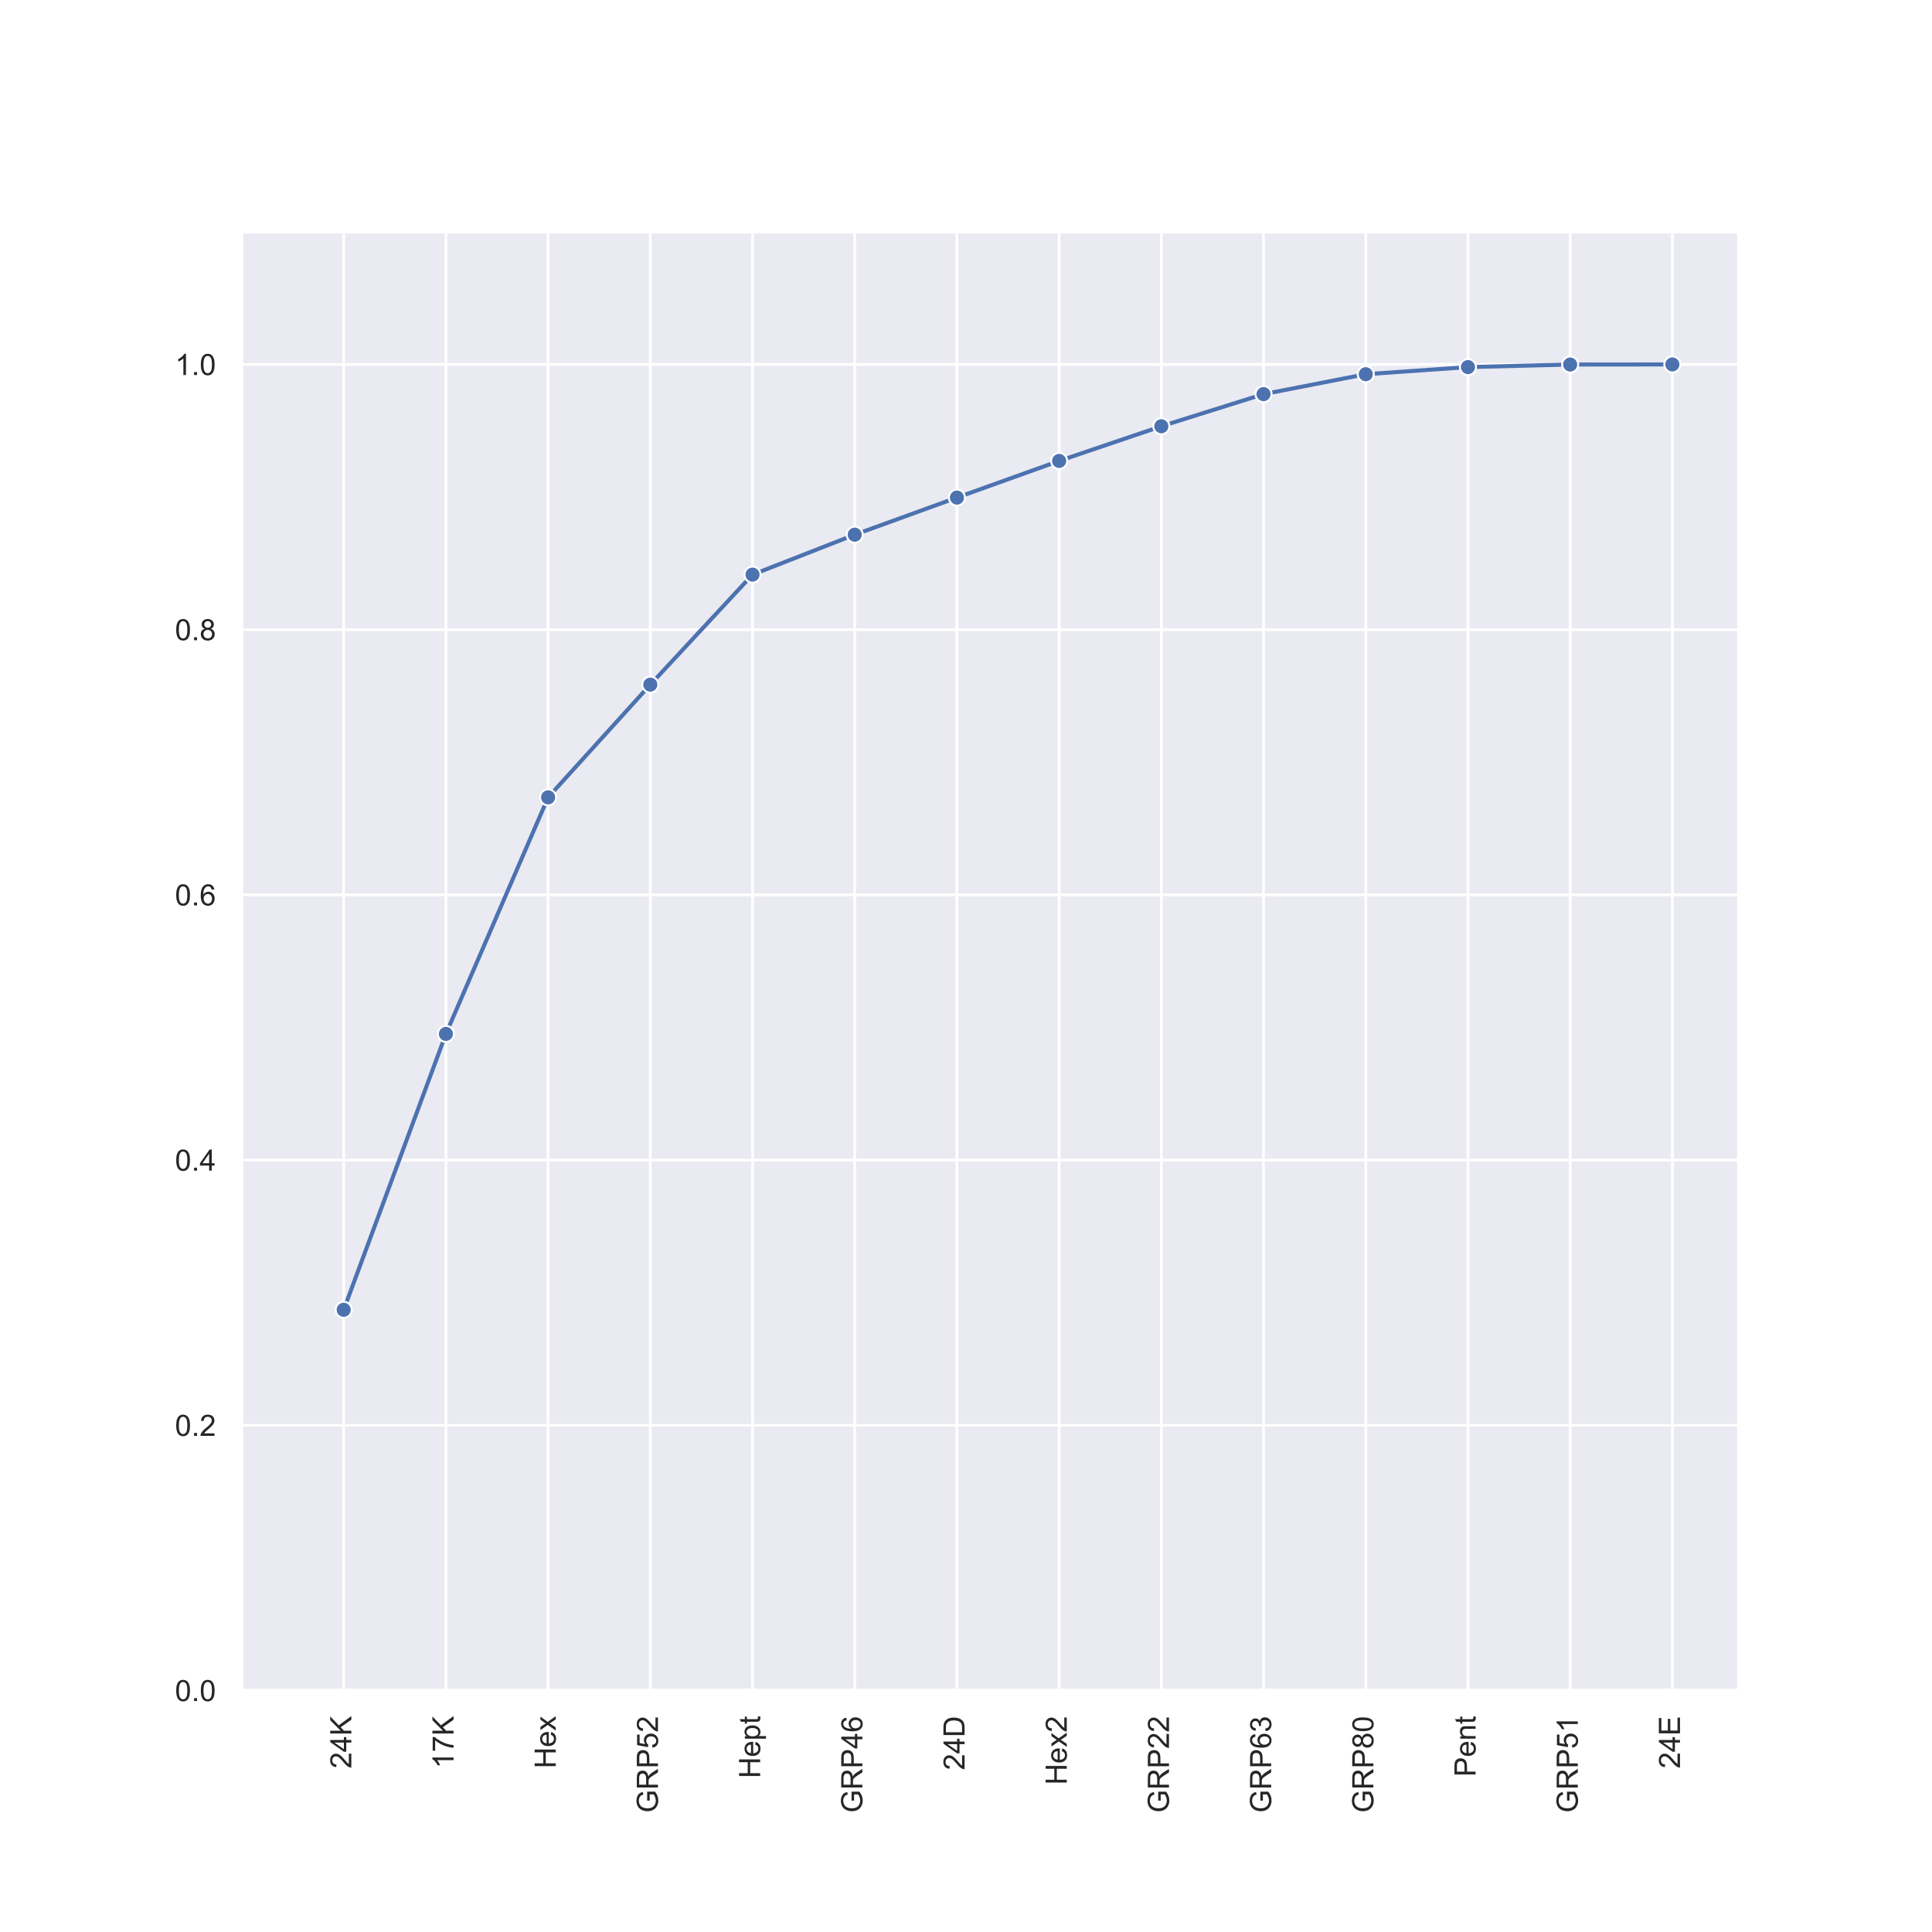
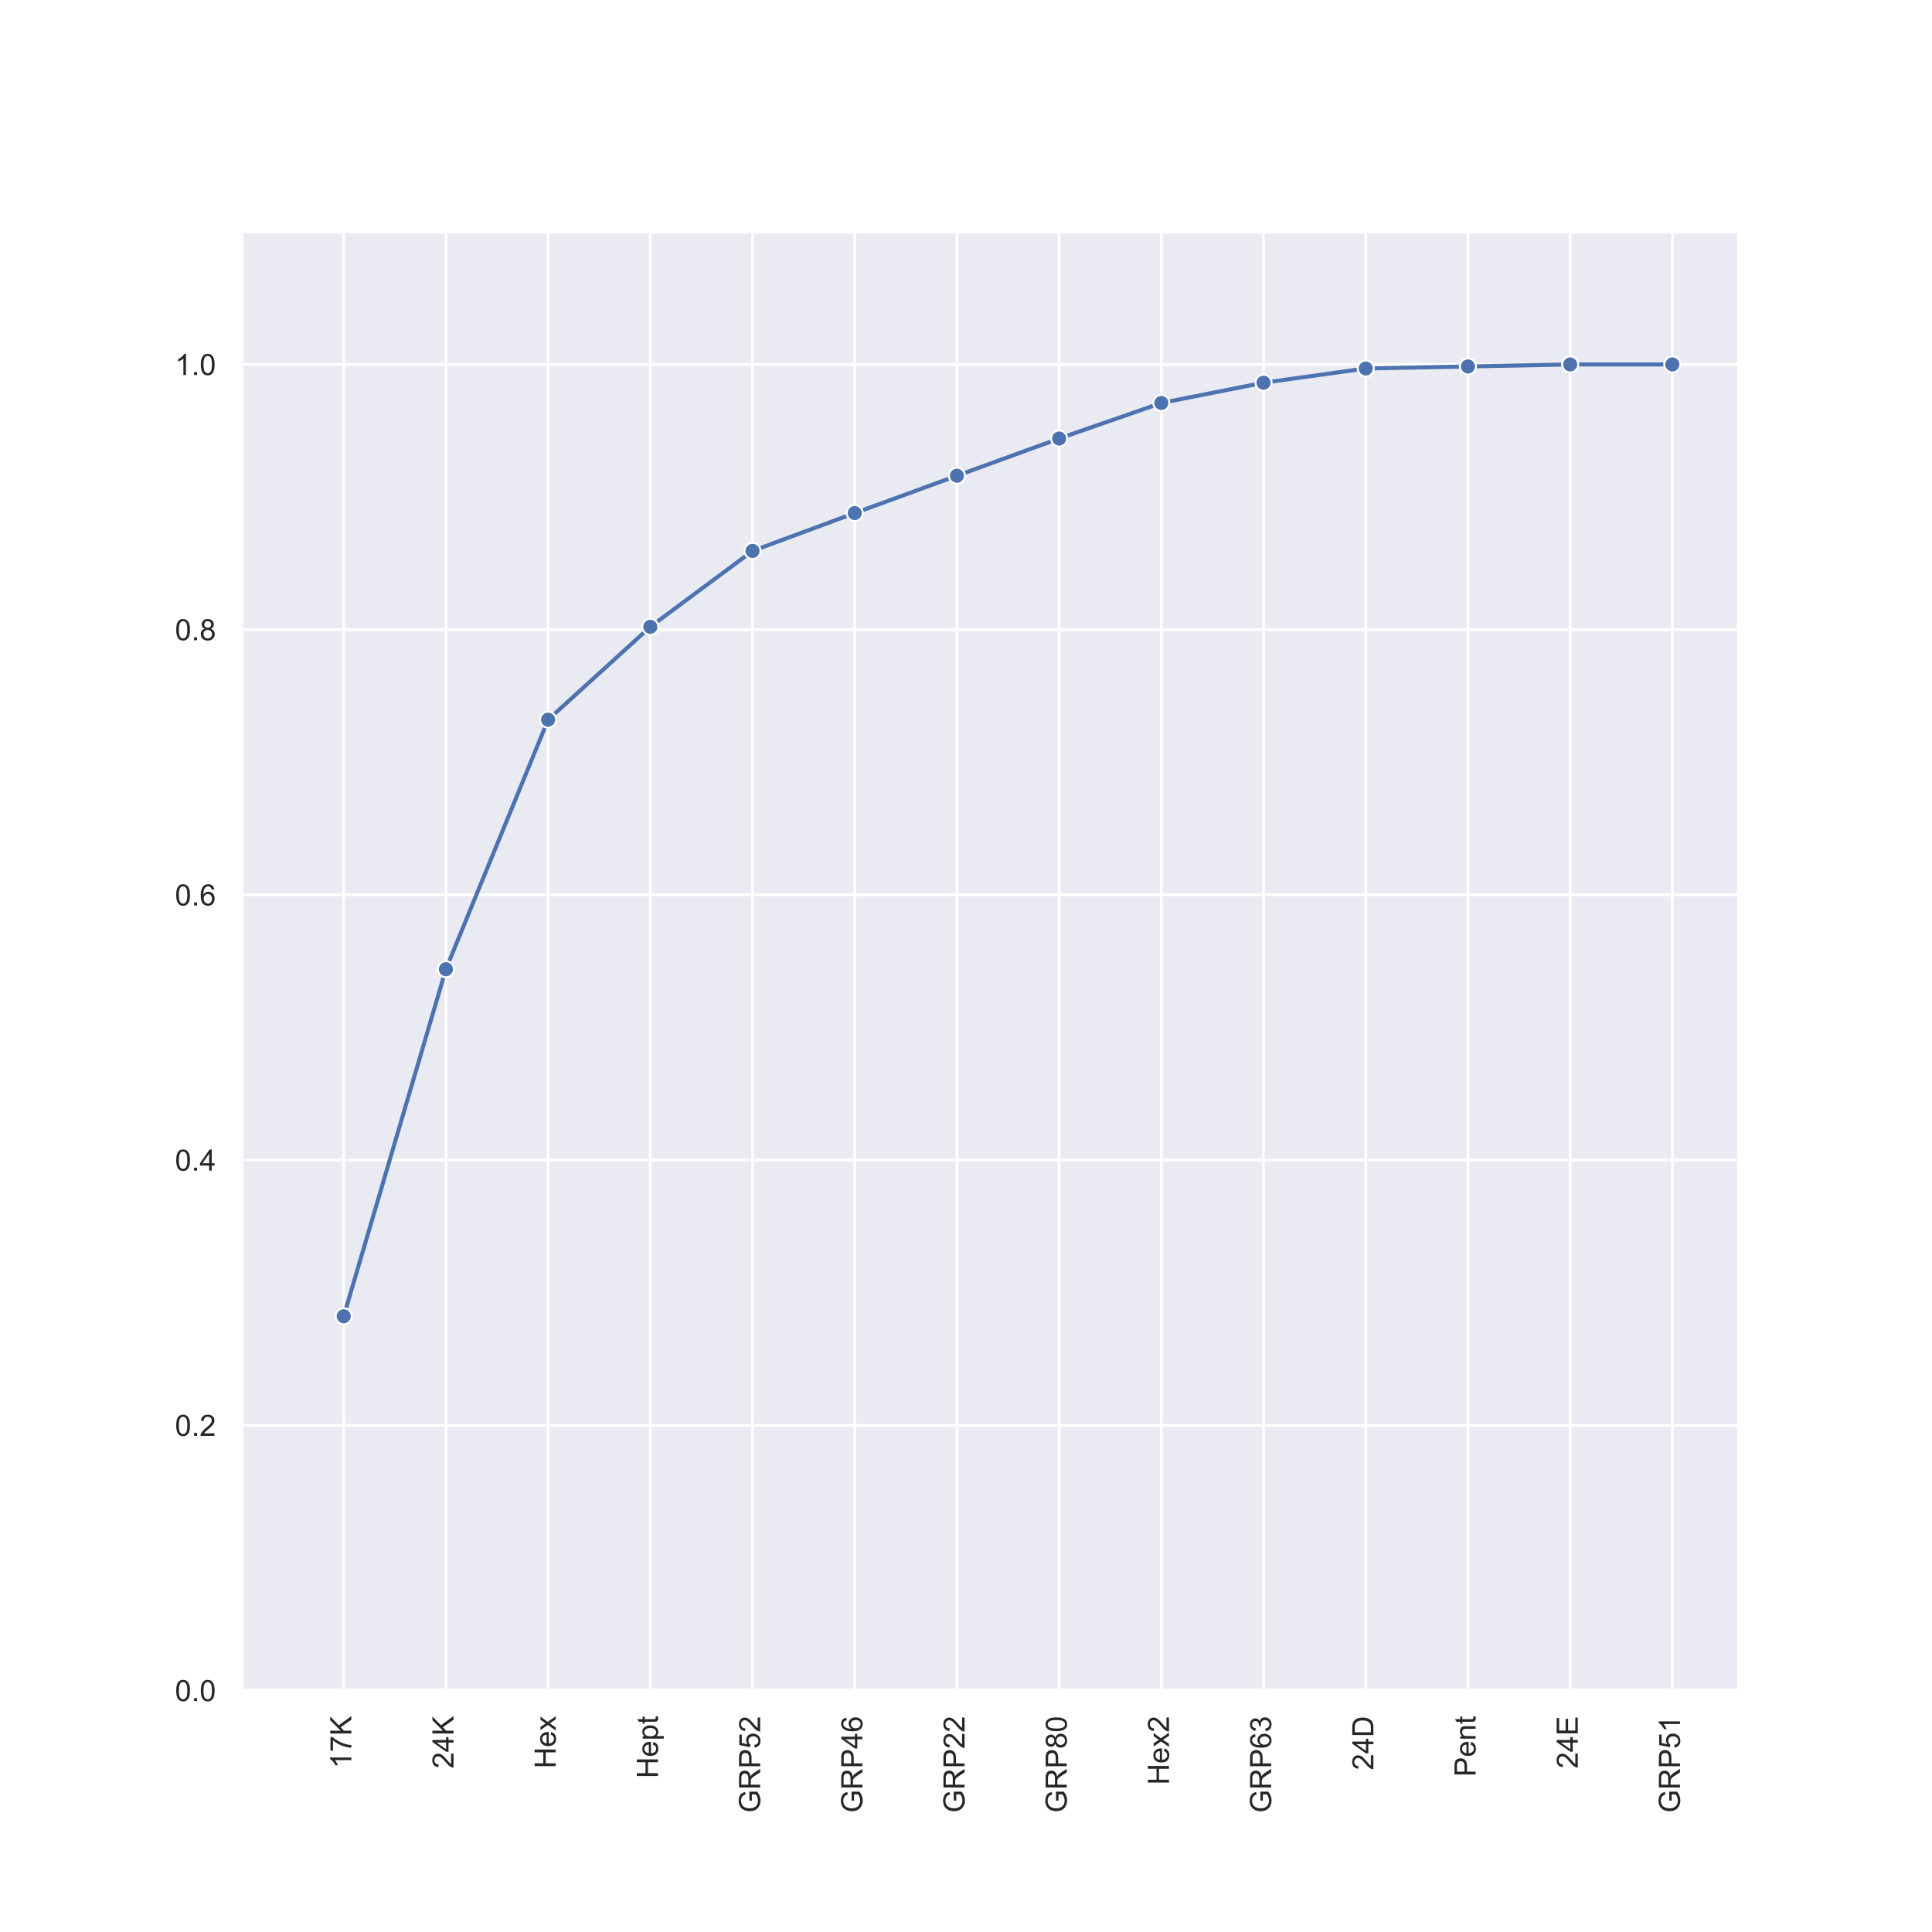
<svg xmlns="http://www.w3.org/2000/svg" xmlns:xlink="http://www.w3.org/1999/xlink" height="720pt" version="1.1" viewBox="0 0 720 720" width="720pt">
  <defs>
    <style type="text/css">
*{stroke-linecap:butt;stroke-linejoin:round;}
  </style>
  </defs>
  <g id="figure_1">
    <g id="patch_1">
      <path d="M 0 720  L 720 720  L 720 0  L 0 0  z " style="fill:#ffffff;" />
    </g>
    <g id="axes_1">
      <g id="patch_2">
        <path d="M 90 630  L 648 630  L 648 86.4  L 90 86.4  z " style="fill:#eaeaf2;" />
      </g>
      <g id="matplotlib.axis_1">
        <g id="xtick_1">
          <g id="line2d_1">
-             <path clip-path="url(#p3aa2decf97)" d="M 90 630  L 90 86.4  " style="fill:none;stroke:#ffffff;stroke-linecap:round;" />
+             <path clip-path="url(#p57fd4a49c2)" d="M 90 630  L 90 86.4  " style="fill:none;stroke:#ffffff;stroke-linecap:round;" />
          </g>
        </g>
        <g id="xtick_2">
          <g id="line2d_2">
-             <path clip-path="url(#p3aa2decf97)" d="M 128.089 630  L 128.089 86.4  " style="fill:none;stroke:#ffffff;stroke-linecap:round;" />
+             <path clip-path="url(#p57fd4a49c2)" d="M 128.089 630  L 128.089 86.4  " style="fill:none;stroke:#ffffff;stroke-linecap:round;" />
          </g>
          <g id="text_1">
+             <defs>
+               <path d="M 37.25 0  L 28.469 0  L 28.469 56  Q 25.297 52.984 20.141 49.953  Q 14.984 46.922 10.891 45.406  L 10.891 53.906  Q 18.266 57.375 23.781 62.297  Q 29.297 67.234 31.594 71.875  L 37.25 71.875  z " id="ArialMT-49" />
+               <path d="M 4.734 62.203  L 4.734 70.656  L 51.078 70.656  L 51.078 63.812  Q 44.234 56.547 37.516 44.484  Q 30.812 32.422 27.156 19.672  Q 24.516 10.688 23.781 0  L 14.75 0  Q 14.891 8.453 18.062 20.406  Q 21.234 32.375 27.172 43.484  Q 33.109 54.594 39.797 62.203  z " id="ArialMT-55" />
+               <path d="M 7.328 0  L 7.328 71.578  L 16.797 71.578  L 16.797 36.078  L 52.344 71.578  L 65.188 71.578  L 35.156 42.578  L 66.5 0  L 54 0  L 28.516 36.234  L 16.797 24.812  L 16.797 0  z " id="ArialMT-75" />
+             </defs>
+             <g style="fill:#262626;" transform="translate(130.9324 659.0714)rotate(-90)scale(0.11 -0.11)">
+               <use xlink:href="#ArialMT-49" />
+               <use x="55.615" xlink:href="#ArialMT-55" />
+               <use x="111.23" xlink:href="#ArialMT-75" />
+             </g>
+           </g>
+         </g>
+         <g id="xtick_3">
+           <g id="line2d_3">
+             <path clip-path="url(#p57fd4a49c2)" d="M 166.177 630  L 166.177 86.4  " style="fill:none;stroke:#ffffff;stroke-linecap:round;" />
+           </g>
+           <g id="text_2">
            <defs>
              <path d="M 50.344 8.453  L 50.344 0  L 3.031 0  Q 2.938 3.172 4.047 6.109  Q 5.859 10.938 9.828 15.625  Q 13.812 20.312 21.344 26.469  Q 33.016 36.031 37.109 41.625  Q 41.219 47.219 41.219 52.203  Q 41.219 57.422 37.469 61  Q 33.734 64.594 27.734 64.594  Q 21.391 64.594 17.578 60.781  Q 13.766 56.984 13.719 50.25  L 4.688 51.172  Q 5.609 61.281 11.656 66.578  Q 17.719 71.875 27.938 71.875  Q 38.234 71.875 44.234 66.156  Q 50.25 60.453 50.25 52  Q 50.25 47.703 48.484 43.547  Q 46.734 39.406 42.656 34.812  Q 38.578 30.219 29.109 22.219  Q 21.188 15.578 18.938 13.203  Q 16.703 10.844 15.234 8.453  z " id="ArialMT-50" />
              <path d="M 32.328 0  L 32.328 17.141  L 1.266 17.141  L 1.266 25.203  L 33.938 71.578  L 41.109 71.578  L 41.109 25.203  L 50.781 25.203  L 50.781 17.141  L 41.109 17.141  L 41.109 0  z M 32.328 25.203  L 32.328 57.469  L 9.906 25.203  z " id="ArialMT-52" />
-               <path d="M 7.328 0  L 7.328 71.578  L 16.797 71.578  L 16.797 36.078  L 52.344 71.578  L 65.188 71.578  L 35.156 42.578  L 66.5 0  L 54 0  L 28.516 36.234  L 16.797 24.812  L 16.797 0  z " id="ArialMT-75" />
-             </defs>
-             <g style="fill:#262626;" transform="translate(130.9324 659.0714)rotate(-90)scale(0.11 -0.11)">
+             </defs>
+             <g style="fill:#262626;" transform="translate(169.0211 659.0714)rotate(-90)scale(0.11 -0.11)">
              <use xlink:href="#ArialMT-50" />
              <use x="55.615" xlink:href="#ArialMT-52" />
              <use x="111.23" xlink:href="#ArialMT-75" />
            </g>
          </g>
        </g>
-         <g id="xtick_3">
-           <g id="line2d_3">
-             <path clip-path="url(#p3aa2decf97)" d="M 166.177 630  L 166.177 86.4  " style="fill:none;stroke:#ffffff;stroke-linecap:round;" />
-           </g>
-           <g id="text_2">
-             <defs>
-               <path d="M 37.25 0  L 28.469 0  L 28.469 56  Q 25.297 52.984 20.141 49.953  Q 14.984 46.922 10.891 45.406  L 10.891 53.906  Q 18.266 57.375 23.781 62.297  Q 29.297 67.234 31.594 71.875  L 37.25 71.875  z " id="ArialMT-49" />
-               <path d="M 4.734 62.203  L 4.734 70.656  L 51.078 70.656  L 51.078 63.812  Q 44.234 56.547 37.516 44.484  Q 30.812 32.422 27.156 19.672  Q 24.516 10.688 23.781 0  L 14.75 0  Q 14.891 8.453 18.062 20.406  Q 21.234 32.375 27.172 43.484  Q 33.109 54.594 39.797 62.203  z " id="ArialMT-55" />
-             </defs>
-             <g style="fill:#262626;" transform="translate(169.0211 659.0714)rotate(-90)scale(0.11 -0.11)">
-               <use xlink:href="#ArialMT-49" />
-               <use x="55.615" xlink:href="#ArialMT-55" />
-               <use x="111.23" xlink:href="#ArialMT-75" />
-             </g>
-           </g>
-         </g>
        <g id="xtick_4">
          <g id="line2d_4">
-             <path clip-path="url(#p3aa2decf97)" d="M 204.266 630  L 204.266 86.4  " style="fill:none;stroke:#ffffff;stroke-linecap:round;" />
+             <path clip-path="url(#p57fd4a49c2)" d="M 204.266 630  L 204.266 86.4  " style="fill:none;stroke:#ffffff;stroke-linecap:round;" />
          </g>
          <g id="text_3">
            <defs>
              <path d="M 8.016 0  L 8.016 71.578  L 17.484 71.578  L 17.484 42.188  L 54.688 42.188  L 54.688 71.578  L 64.156 71.578  L 64.156 0  L 54.688 0  L 54.688 33.734  L 17.484 33.734  L 17.484 0  z " id="ArialMT-72" />
              <path d="M 42.094 16.703  L 51.172 15.578  Q 49.031 7.625 43.219 3.219  Q 37.406 -1.172 28.375 -1.172  Q 17 -1.172 10.328 5.828  Q 3.656 12.844 3.656 25.484  Q 3.656 38.578 10.391 45.797  Q 17.141 53.031 27.875 53.031  Q 38.281 53.031 44.875 45.953  Q 51.469 38.875 51.469 26.031  Q 51.469 25.25 51.422 23.688  L 12.75 23.688  Q 13.234 15.141 17.578 10.594  Q 21.922 6.062 28.422 6.062  Q 33.25 6.062 36.672 8.594  Q 40.094 11.141 42.094 16.703  z M 13.234 30.906  L 42.188 30.906  Q 41.609 37.453 38.875 40.719  Q 34.672 45.797 27.984 45.797  Q 21.922 45.797 17.797 41.75  Q 13.672 37.703 13.234 30.906  z " id="ArialMT-101" />
              <path d="M 0.734 0  L 19.672 26.953  L 2.156 51.859  L 13.141 51.859  L 21.094 39.703  Q 23.344 36.234 24.703 33.891  Q 26.859 37.109 28.656 39.594  L 37.406 51.859  L 47.906 51.859  L 29.984 27.438  L 49.266 0  L 38.484 0  L 27.828 16.109  L 25 20.453  L 11.375 0  z " id="ArialMT-120" />
            </defs>
            <g style="fill:#262626;" transform="translate(207.1099 659.0611)rotate(-90)scale(0.11 -0.11)">
              <use xlink:href="#ArialMT-72" />
              <use x="72.217" xlink:href="#ArialMT-101" />
              <use x="127.832" xlink:href="#ArialMT-120" />
            </g>
          </g>
        </g>
        <g id="xtick_5">
          <g id="line2d_5">
-             <path clip-path="url(#p3aa2decf97)" d="M 242.355 630  L 242.355 86.4  " style="fill:none;stroke:#ffffff;stroke-linecap:round;" />
+             <path clip-path="url(#p57fd4a49c2)" d="M 242.355 630  L 242.355 86.4  " style="fill:none;stroke:#ffffff;stroke-linecap:round;" />
          </g>
          <g id="text_4">
+             <defs>
+               <path d="M 6.594 -19.875  L 6.594 51.859  L 14.594 51.859  L 14.594 45.125  Q 17.438 49.078 21 51.047  Q 24.562 53.031 29.641 53.031  Q 36.281 53.031 41.359 49.609  Q 46.438 46.188 49.016 39.953  Q 51.609 33.734 51.609 26.312  Q 51.609 18.359 48.75 11.984  Q 45.906 5.609 40.453 2.219  Q 35.016 -1.172 29 -1.172  Q 24.609 -1.172 21.109 0.688  Q 17.625 2.547 15.375 5.375  L 15.375 -19.875  z M 14.547 25.641  Q 14.547 15.625 18.594 10.844  Q 22.656 6.062 28.422 6.062  Q 34.281 6.062 38.453 11.016  Q 42.625 15.969 42.625 26.375  Q 42.625 36.281 38.547 41.203  Q 34.469 46.141 28.812 46.141  Q 23.188 46.141 18.859 40.891  Q 14.547 35.641 14.547 25.641  z " id="ArialMT-112" />
+               <path d="M 25.781 7.859  L 27.047 0.094  Q 23.344 -0.688 20.406 -0.688  Q 15.625 -0.688 12.984 0.828  Q 10.359 2.344 9.281 4.812  Q 8.203 7.281 8.203 15.188  L 8.203 45.016  L 1.766 45.016  L 1.766 51.859  L 8.203 51.859  L 8.203 64.703  L 16.938 69.969  L 16.938 51.859  L 25.781 51.859  L 25.781 45.016  L 16.938 45.016  L 16.938 14.703  Q 16.938 10.938 17.406 9.859  Q 17.875 8.797 18.922 8.156  Q 19.969 7.516 21.922 7.516  Q 23.391 7.516 25.781 7.859  z " id="ArialMT-116" />
+             </defs>
+             <g style="fill:#262626;" transform="translate(245.1986 662.7341)rotate(-90)scale(0.11 -0.11)">
+               <use xlink:href="#ArialMT-72" />
+               <use x="72.217" xlink:href="#ArialMT-101" />
+               <use x="127.832" xlink:href="#ArialMT-112" />
+               <use x="183.447" xlink:href="#ArialMT-116" />
+             </g>
+           </g>
+         </g>
+         <g id="xtick_6">
+           <g id="line2d_6">
+             <path clip-path="url(#p57fd4a49c2)" d="M 280.444 630  L 280.444 86.4  " style="fill:none;stroke:#ffffff;stroke-linecap:round;" />
+           </g>
+           <g id="text_5">
            <defs>
              <path d="M 41.219 28.078  L 41.219 36.469  L 71.531 36.531  L 71.531 9.969  Q 64.547 4.391 57.125 1.578  Q 49.703 -1.219 41.891 -1.219  Q 31.344 -1.219 22.719 3.297  Q 14.109 7.812 9.719 16.359  Q 5.328 24.906 5.328 35.453  Q 5.328 45.906 9.688 54.953  Q 14.062 64.016 22.266 68.406  Q 30.469 72.797 41.156 72.797  Q 48.922 72.797 55.188 70.281  Q 61.469 67.781 65.031 63.281  Q 68.609 58.797 70.453 51.562  L 61.922 49.219  Q 60.297 54.688 57.906 57.812  Q 55.516 60.938 51.062 62.812  Q 46.625 64.703 41.219 64.703  Q 34.719 64.703 29.984 62.719  Q 25.25 60.75 22.344 57.516  Q 19.438 54.297 17.828 50.438  Q 15.094 43.797 15.094 36.031  Q 15.094 26.469 18.391 20.016  Q 21.688 13.578 27.984 10.453  Q 34.281 7.328 41.359 7.328  Q 47.516 7.328 53.375 9.688  Q 59.234 12.062 62.25 14.75  L 62.25 28.078  z " id="ArialMT-71" />
              <path d="M 7.859 0  L 7.859 71.578  L 39.594 71.578  Q 49.172 71.578 54.141 69.641  Q 59.125 67.719 62.109 62.828  Q 65.094 57.953 65.094 52.047  Q 65.094 44.438 60.156 39.203  Q 55.219 33.984 44.922 32.562  Q 48.688 30.766 50.641 29  Q 54.781 25.203 58.5 19.484  L 70.953 0  L 59.031 0  L 49.562 14.891  Q 45.406 21.344 42.719 24.75  Q 40.047 28.172 37.922 29.531  Q 35.797 30.906 33.594 31.453  Q 31.984 31.781 28.328 31.781  L 17.328 31.781  L 17.328 0  z M 17.328 39.984  L 37.703 39.984  Q 44.188 39.984 47.844 41.328  Q 51.516 42.672 53.422 45.625  Q 55.328 48.578 55.328 52.047  Q 55.328 57.125 51.641 60.391  Q 47.953 63.672 39.984 63.672  L 17.328 63.672  z " id="ArialMT-82" />
              <path d="M 7.719 0  L 7.719 71.578  L 34.719 71.578  Q 41.844 71.578 45.609 70.906  Q 50.875 70.016 54.438 67.547  Q 58.016 65.094 60.188 60.641  Q 62.359 56.203 62.359 50.875  Q 62.359 41.75 56.547 35.422  Q 50.734 29.109 35.547 29.109  L 17.188 29.109  L 17.188 0  z M 17.188 37.547  L 35.688 37.547  Q 44.875 37.547 48.734 40.969  Q 52.594 44.391 52.594 50.594  Q 52.594 55.078 50.312 58.266  Q 48.047 61.469 44.344 62.5  Q 41.938 63.141 35.5 63.141  L 17.188 63.141  z " id="ArialMT-80" />
              <path d="M 4.156 18.75  L 13.375 19.531  Q 14.406 12.797 18.141 9.391  Q 21.875 6 27.156 6  Q 33.5 6 37.891 10.781  Q 42.281 15.578 42.281 23.484  Q 42.281 31 38.062 35.344  Q 33.844 39.703 27 39.703  Q 22.75 39.703 19.328 37.766  Q 15.922 35.844 13.969 32.766  L 5.719 33.844  L 12.641 70.609  L 48.25 70.609  L 48.25 62.203  L 19.672 62.203  L 15.828 42.969  Q 22.266 47.469 29.344 47.469  Q 38.719 47.469 45.156 40.969  Q 51.609 34.469 51.609 24.266  Q 51.609 14.547 45.953 7.469  Q 39.062 -1.219 27.156 -1.219  Q 17.391 -1.219 11.203 4.25  Q 5.031 9.719 4.156 18.75  z " id="ArialMT-53" />
            </defs>
-             <g style="fill:#262626;" transform="translate(245.1986 675.5714)rotate(-90)scale(0.11 -0.11)">
+             <g style="fill:#262626;" transform="translate(283.2874 675.5714)rotate(-90)scale(0.11 -0.11)">
              <use xlink:href="#ArialMT-71" />
              <use x="77.783" xlink:href="#ArialMT-82" />
              <use x="150" xlink:href="#ArialMT-80" />
              <use x="216.699" xlink:href="#ArialMT-53" />
              <use x="272.314" xlink:href="#ArialMT-50" />
            </g>
          </g>
        </g>
-         <g id="xtick_6">
-           <g id="line2d_6">
-             <path clip-path="url(#p3aa2decf97)" d="M 280.444 630  L 280.444 86.4  " style="fill:none;stroke:#ffffff;stroke-linecap:round;" />
-           </g>
-           <g id="text_5">
-             <defs>
-               <path d="M 6.594 -19.875  L 6.594 51.859  L 14.594 51.859  L 14.594 45.125  Q 17.438 49.078 21 51.047  Q 24.562 53.031 29.641 53.031  Q 36.281 53.031 41.359 49.609  Q 46.438 46.188 49.016 39.953  Q 51.609 33.734 51.609 26.312  Q 51.609 18.359 48.75 11.984  Q 45.906 5.609 40.453 2.219  Q 35.016 -1.172 29 -1.172  Q 24.609 -1.172 21.109 0.688  Q 17.625 2.547 15.375 5.375  L 15.375 -19.875  z M 14.547 25.641  Q 14.547 15.625 18.594 10.844  Q 22.656 6.062 28.422 6.062  Q 34.281 6.062 38.453 11.016  Q 42.625 15.969 42.625 26.375  Q 42.625 36.281 38.547 41.203  Q 34.469 46.141 28.812 46.141  Q 23.188 46.141 18.859 40.891  Q 14.547 35.641 14.547 25.641  z " id="ArialMT-112" />
-               <path d="M 25.781 7.859  L 27.047 0.094  Q 23.344 -0.688 20.406 -0.688  Q 15.625 -0.688 12.984 0.828  Q 10.359 2.344 9.281 4.812  Q 8.203 7.281 8.203 15.188  L 8.203 45.016  L 1.766 45.016  L 1.766 51.859  L 8.203 51.859  L 8.203 64.703  L 16.938 69.969  L 16.938 51.859  L 25.781 51.859  L 25.781 45.016  L 16.938 45.016  L 16.938 14.703  Q 16.938 10.938 17.406 9.859  Q 17.875 8.797 18.922 8.156  Q 19.969 7.516 21.922 7.516  Q 23.391 7.516 25.781 7.859  z " id="ArialMT-116" />
-             </defs>
-             <g style="fill:#262626;" transform="translate(283.2874 662.7341)rotate(-90)scale(0.11 -0.11)">
-               <use xlink:href="#ArialMT-72" />
-               <use x="72.217" xlink:href="#ArialMT-101" />
-               <use x="127.832" xlink:href="#ArialMT-112" />
-               <use x="183.447" xlink:href="#ArialMT-116" />
-             </g>
-           </g>
-         </g>
        <g id="xtick_7">
          <g id="line2d_7">
-             <path clip-path="url(#p3aa2decf97)" d="M 318.532 630  L 318.532 86.4  " style="fill:none;stroke:#ffffff;stroke-linecap:round;" />
+             <path clip-path="url(#p57fd4a49c2)" d="M 318.532 630  L 318.532 86.4  " style="fill:none;stroke:#ffffff;stroke-linecap:round;" />
          </g>
          <g id="text_6">
            <defs>
              <path d="M 49.75 54.047  L 41.016 53.375  Q 39.844 58.547 37.703 60.891  Q 34.125 64.656 28.906 64.656  Q 24.703 64.656 21.531 62.312  Q 17.391 59.281 14.984 53.469  Q 12.594 47.656 12.5 36.922  Q 15.672 41.75 20.266 44.094  Q 24.859 46.438 29.891 46.438  Q 38.672 46.438 44.844 39.969  Q 51.031 33.5 51.031 23.25  Q 51.031 16.5 48.125 10.719  Q 45.219 4.938 40.141 1.859  Q 35.062 -1.219 28.609 -1.219  Q 17.625 -1.219 10.688 6.859  Q 3.766 14.938 3.766 33.5  Q 3.766 54.25 11.422 63.672  Q 18.109 71.875 29.438 71.875  Q 37.891 71.875 43.281 67.141  Q 48.688 62.406 49.75 54.047  z M 13.875 23.188  Q 13.875 18.656 15.797 14.5  Q 17.719 10.359 21.188 8.172  Q 24.656 6 28.469 6  Q 34.031 6 38.031 10.484  Q 42.047 14.984 42.047 22.703  Q 42.047 30.125 38.078 34.391  Q 34.125 38.672 28.125 38.672  Q 22.172 38.672 18.016 34.391  Q 13.875 30.125 13.875 23.188  z " id="ArialMT-54" />
            </defs>
            <g style="fill:#262626;" transform="translate(321.3761 675.5714)rotate(-90)scale(0.11 -0.11)">
              <use xlink:href="#ArialMT-71" />
              <use x="77.783" xlink:href="#ArialMT-82" />
              <use x="150" xlink:href="#ArialMT-80" />
              <use x="216.699" xlink:href="#ArialMT-52" />
              <use x="272.314" xlink:href="#ArialMT-54" />
            </g>
          </g>
        </g>
        <g id="xtick_8">
          <g id="line2d_8">
-             <path clip-path="url(#p3aa2decf97)" d="M 356.621 630  L 356.621 86.4  " style="fill:none;stroke:#ffffff;stroke-linecap:round;" />
+             <path clip-path="url(#p57fd4a49c2)" d="M 356.621 630  L 356.621 86.4  " style="fill:none;stroke:#ffffff;stroke-linecap:round;" />
          </g>
          <g id="text_7">
-             <defs>
-               <path d="M 7.719 0  L 7.719 71.578  L 32.375 71.578  Q 40.719 71.578 45.125 70.562  Q 51.266 69.141 55.609 65.438  Q 61.281 60.641 64.078 53.188  Q 66.891 45.75 66.891 36.188  Q 66.891 28.031 64.984 21.734  Q 63.094 15.438 60.109 11.297  Q 57.125 7.172 53.578 4.797  Q 50.047 2.438 45.047 1.219  Q 40.047 0 33.547 0  z M 17.188 8.453  L 32.469 8.453  Q 39.547 8.453 43.578 9.766  Q 47.609 11.078 50 13.484  Q 53.375 16.844 55.25 22.531  Q 57.125 28.219 57.125 36.328  Q 57.125 47.562 53.438 53.594  Q 49.75 59.625 44.484 61.672  Q 40.672 63.141 32.234 63.141  L 17.188 63.141  z " id="ArialMT-68" />
-             </defs>
-             <g style="fill:#262626;" transform="translate(359.4648 659.6781)rotate(-90)scale(0.11 -0.11)">
-               <use xlink:href="#ArialMT-50" />
-               <use x="55.615" xlink:href="#ArialMT-52" />
-               <use x="111.23" xlink:href="#ArialMT-68" />
+             <g style="fill:#262626;" transform="translate(359.4648 675.5714)rotate(-90)scale(0.11 -0.11)">
+               <use xlink:href="#ArialMT-71" />
+               <use x="77.783" xlink:href="#ArialMT-82" />
+               <use x="150" xlink:href="#ArialMT-80" />
+               <use x="216.699" xlink:href="#ArialMT-50" />
+               <use x="272.314" xlink:href="#ArialMT-50" />
            </g>
          </g>
        </g>
        <g id="xtick_9">
          <g id="line2d_9">
-             <path clip-path="url(#p3aa2decf97)" d="M 394.71 630  L 394.71 86.4  " style="fill:none;stroke:#ffffff;stroke-linecap:round;" />
+             <path clip-path="url(#p57fd4a49c2)" d="M 394.71 630  L 394.71 86.4  " style="fill:none;stroke:#ffffff;stroke-linecap:round;" />
          </g>
          <g id="text_8">
-             <g style="fill:#262626;" transform="translate(397.5536 665.1781)rotate(-90)scale(0.11 -0.11)">
+             <defs>
+               <path d="M 17.672 38.812  Q 12.203 40.828 9.562 44.531  Q 6.938 48.25 6.938 53.422  Q 6.938 61.234 12.547 66.547  Q 18.172 71.875 27.484 71.875  Q 36.859 71.875 42.578 66.422  Q 48.297 60.984 48.297 53.172  Q 48.297 48.188 45.672 44.5  Q 43.062 40.828 37.75 38.812  Q 44.344 36.672 47.781 31.875  Q 51.219 27.094 51.219 20.453  Q 51.219 11.281 44.719 5.031  Q 38.234 -1.219 27.641 -1.219  Q 17.047 -1.219 10.547 5.047  Q 4.047 11.328 4.047 20.703  Q 4.047 27.688 7.594 32.391  Q 11.141 37.109 17.672 38.812  z M 15.922 53.719  Q 15.922 48.641 19.188 45.406  Q 22.469 42.188 27.688 42.188  Q 32.766 42.188 36.016 45.375  Q 39.266 48.578 39.266 53.219  Q 39.266 58.062 35.906 61.359  Q 32.562 64.656 27.594 64.656  Q 22.562 64.656 19.234 61.422  Q 15.922 58.203 15.922 53.719  z M 13.094 20.656  Q 13.094 16.891 14.875 13.375  Q 16.656 9.859 20.172 7.922  Q 23.688 6 27.734 6  Q 34.031 6 38.125 10.047  Q 42.234 14.109 42.234 20.359  Q 42.234 26.703 38.016 30.859  Q 33.797 35.016 27.438 35.016  Q 21.234 35.016 17.156 30.906  Q 13.094 26.812 13.094 20.656  z " id="ArialMT-56" />
+               <path d="M 4.156 35.297  Q 4.156 48 6.766 55.734  Q 9.375 63.484 14.516 67.672  Q 19.672 71.875 27.484 71.875  Q 33.25 71.875 37.594 69.547  Q 41.938 67.234 44.766 62.859  Q 47.609 58.5 49.219 52.219  Q 50.828 45.953 50.828 35.297  Q 50.828 22.703 48.234 14.969  Q 45.656 7.234 40.5 3  Q 35.359 -1.219 27.484 -1.219  Q 17.141 -1.219 11.234 6.203  Q 4.156 15.141 4.156 35.297  z M 13.188 35.297  Q 13.188 17.672 17.312 11.828  Q 21.438 6 27.484 6  Q 33.547 6 37.672 11.859  Q 41.797 17.719 41.797 35.297  Q 41.797 52.984 37.672 58.781  Q 33.547 64.594 27.391 64.594  Q 21.344 64.594 17.719 59.469  Q 13.188 52.938 13.188 35.297  z " id="ArialMT-48" />
+             </defs>
+             <g style="fill:#262626;" transform="translate(397.5536 675.5714)rotate(-90)scale(0.11 -0.11)">
+               <use xlink:href="#ArialMT-71" />
+               <use x="77.783" xlink:href="#ArialMT-82" />
+               <use x="150" xlink:href="#ArialMT-80" />
+               <use x="216.699" xlink:href="#ArialMT-56" />
+               <use x="272.314" xlink:href="#ArialMT-48" />
+             </g>
+           </g>
+         </g>
+         <g id="xtick_10">
+           <g id="line2d_10">
+             <path clip-path="url(#p57fd4a49c2)" d="M 432.799 630  L 432.799 86.4  " style="fill:none;stroke:#ffffff;stroke-linecap:round;" />
+           </g>
+           <g id="text_9">
+             <g style="fill:#262626;" transform="translate(435.6423 665.1781)rotate(-90)scale(0.11 -0.11)">
              <use xlink:href="#ArialMT-72" />
              <use x="72.217" xlink:href="#ArialMT-101" />
              <use x="127.832" xlink:href="#ArialMT-120" />
              <use x="177.832" xlink:href="#ArialMT-50" />
            </g>
          </g>
        </g>
-         <g id="xtick_10">
-           <g id="line2d_10">
-             <path clip-path="url(#p3aa2decf97)" d="M 432.799 630  L 432.799 86.4  " style="fill:none;stroke:#ffffff;stroke-linecap:round;" />
-           </g>
-           <g id="text_9">
-             <g style="fill:#262626;" transform="translate(435.6423 675.5714)rotate(-90)scale(0.11 -0.11)">
-               <use xlink:href="#ArialMT-71" />
-               <use x="77.783" xlink:href="#ArialMT-82" />
-               <use x="150" xlink:href="#ArialMT-80" />
-               <use x="216.699" xlink:href="#ArialMT-50" />
-               <use x="272.314" xlink:href="#ArialMT-50" />
-             </g>
-           </g>
-         </g>
        <g id="xtick_11">
          <g id="line2d_11">
-             <path clip-path="url(#p3aa2decf97)" d="M 470.887 630  L 470.887 86.4  " style="fill:none;stroke:#ffffff;stroke-linecap:round;" />
+             <path clip-path="url(#p57fd4a49c2)" d="M 470.887 630  L 470.887 86.4  " style="fill:none;stroke:#ffffff;stroke-linecap:round;" />
          </g>
          <g id="text_10">
            <defs>
              <path d="M 4.203 18.891  L 12.984 20.062  Q 14.5 12.594 18.141 9.297  Q 21.781 6 27 6  Q 33.203 6 37.469 10.297  Q 41.75 14.594 41.75 20.953  Q 41.75 27 37.797 30.922  Q 33.844 34.859 27.734 34.859  Q 25.25 34.859 21.531 33.891  L 22.516 41.609  Q 23.391 41.5 23.922 41.5  Q 29.547 41.5 34.031 44.422  Q 38.531 47.359 38.531 53.469  Q 38.531 58.297 35.25 61.469  Q 31.984 64.656 26.812 64.656  Q 21.688 64.656 18.266 61.422  Q 14.844 58.203 13.875 51.766  L 5.078 53.328  Q 6.688 62.156 12.391 67.016  Q 18.109 71.875 26.609 71.875  Q 32.469 71.875 37.391 69.359  Q 42.328 66.844 44.938 62.5  Q 47.562 58.156 47.562 53.266  Q 47.562 48.641 45.062 44.828  Q 42.578 41.016 37.703 38.766  Q 44.047 37.312 47.562 32.688  Q 51.078 28.078 51.078 21.141  Q 51.078 11.766 44.234 5.25  Q 37.406 -1.266 26.953 -1.266  Q 17.531 -1.266 11.297 4.344  Q 5.078 9.969 4.203 18.891  z " id="ArialMT-51" />
            </defs>
            <g style="fill:#262626;" transform="translate(473.731 675.5714)rotate(-90)scale(0.11 -0.11)">
              <use xlink:href="#ArialMT-71" />
              <use x="77.783" xlink:href="#ArialMT-82" />
              <use x="150" xlink:href="#ArialMT-80" />
              <use x="216.699" xlink:href="#ArialMT-54" />
              <use x="272.314" xlink:href="#ArialMT-51" />
            </g>
          </g>
        </g>
        <g id="xtick_12">
          <g id="line2d_12">
-             <path clip-path="url(#p3aa2decf97)" d="M 508.976 630  L 508.976 86.4  " style="fill:none;stroke:#ffffff;stroke-linecap:round;" />
+             <path clip-path="url(#p57fd4a49c2)" d="M 508.976 630  L 508.976 86.4  " style="fill:none;stroke:#ffffff;stroke-linecap:round;" />
          </g>
          <g id="text_11">
            <defs>
-               <path d="M 17.672 38.812  Q 12.203 40.828 9.562 44.531  Q 6.938 48.25 6.938 53.422  Q 6.938 61.234 12.547 66.547  Q 18.172 71.875 27.484 71.875  Q 36.859 71.875 42.578 66.422  Q 48.297 60.984 48.297 53.172  Q 48.297 48.188 45.672 44.5  Q 43.062 40.828 37.75 38.812  Q 44.344 36.672 47.781 31.875  Q 51.219 27.094 51.219 20.453  Q 51.219 11.281 44.719 5.031  Q 38.234 -1.219 27.641 -1.219  Q 17.047 -1.219 10.547 5.047  Q 4.047 11.328 4.047 20.703  Q 4.047 27.688 7.594 32.391  Q 11.141 37.109 17.672 38.812  z M 15.922 53.719  Q 15.922 48.641 19.188 45.406  Q 22.469 42.188 27.688 42.188  Q 32.766 42.188 36.016 45.375  Q 39.266 48.578 39.266 53.219  Q 39.266 58.062 35.906 61.359  Q 32.562 64.656 27.594 64.656  Q 22.562 64.656 19.234 61.422  Q 15.922 58.203 15.922 53.719  z M 13.094 20.656  Q 13.094 16.891 14.875 13.375  Q 16.656 9.859 20.172 7.922  Q 23.688 6 27.734 6  Q 34.031 6 38.125 10.047  Q 42.234 14.109 42.234 20.359  Q 42.234 26.703 38.016 30.859  Q 33.797 35.016 27.438 35.016  Q 21.234 35.016 17.156 30.906  Q 13.094 26.812 13.094 20.656  z " id="ArialMT-56" />
-               <path d="M 4.156 35.297  Q 4.156 48 6.766 55.734  Q 9.375 63.484 14.516 67.672  Q 19.672 71.875 27.484 71.875  Q 33.25 71.875 37.594 69.547  Q 41.938 67.234 44.766 62.859  Q 47.609 58.5 49.219 52.219  Q 50.828 45.953 50.828 35.297  Q 50.828 22.703 48.234 14.969  Q 45.656 7.234 40.5 3  Q 35.359 -1.219 27.484 -1.219  Q 17.141 -1.219 11.234 6.203  Q 4.156 15.141 4.156 35.297  z M 13.188 35.297  Q 13.188 17.672 17.312 11.828  Q 21.438 6 27.484 6  Q 33.547 6 37.672 11.859  Q 41.797 17.719 41.797 35.297  Q 41.797 52.984 37.672 58.781  Q 33.547 64.594 27.391 64.594  Q 21.344 64.594 17.719 59.469  Q 13.188 52.938 13.188 35.297  z " id="ArialMT-48" />
-             </defs>
-             <g style="fill:#262626;" transform="translate(511.8198 675.5714)rotate(-90)scale(0.11 -0.11)">
-               <use xlink:href="#ArialMT-71" />
-               <use x="77.783" xlink:href="#ArialMT-82" />
-               <use x="150" xlink:href="#ArialMT-80" />
-               <use x="216.699" xlink:href="#ArialMT-56" />
-               <use x="272.314" xlink:href="#ArialMT-48" />
+               <path d="M 7.719 0  L 7.719 71.578  L 32.375 71.578  Q 40.719 71.578 45.125 70.562  Q 51.266 69.141 55.609 65.438  Q 61.281 60.641 64.078 53.188  Q 66.891 45.75 66.891 36.188  Q 66.891 28.031 64.984 21.734  Q 63.094 15.438 60.109 11.297  Q 57.125 7.172 53.578 4.797  Q 50.047 2.438 45.047 1.219  Q 40.047 0 33.547 0  z M 17.188 8.453  L 32.469 8.453  Q 39.547 8.453 43.578 9.766  Q 47.609 11.078 50 13.484  Q 53.375 16.844 55.25 22.531  Q 57.125 28.219 57.125 36.328  Q 57.125 47.562 53.438 53.594  Q 49.75 59.625 44.484 61.672  Q 40.672 63.141 32.234 63.141  L 17.188 63.141  z " id="ArialMT-68" />
+             </defs>
+             <g style="fill:#262626;" transform="translate(511.8198 659.6781)rotate(-90)scale(0.11 -0.11)">
+               <use xlink:href="#ArialMT-50" />
+               <use x="55.615" xlink:href="#ArialMT-52" />
+               <use x="111.23" xlink:href="#ArialMT-68" />
            </g>
          </g>
        </g>
        <g id="xtick_13">
          <g id="line2d_13">
-             <path clip-path="url(#p3aa2decf97)" d="M 547.065 630  L 547.065 86.4  " style="fill:none;stroke:#ffffff;stroke-linecap:round;" />
+             <path clip-path="url(#p57fd4a49c2)" d="M 547.065 630  L 547.065 86.4  " style="fill:none;stroke:#ffffff;stroke-linecap:round;" />
          </g>
          <g id="text_12">
            <defs>
              <path d="M 6.594 0  L 6.594 51.859  L 14.5 51.859  L 14.5 44.484  Q 20.219 53.031 31 53.031  Q 35.688 53.031 39.625 51.344  Q 43.562 49.656 45.516 46.922  Q 47.469 44.188 48.25 40.438  Q 48.734 37.984 48.734 31.891  L 48.734 0  L 39.938 0  L 39.938 31.547  Q 39.938 36.922 38.906 39.578  Q 37.891 42.234 35.281 43.812  Q 32.672 45.406 29.156 45.406  Q 23.531 45.406 19.453 41.844  Q 15.375 38.281 15.375 28.328  L 15.375 0  z " id="ArialMT-110" />
            </defs>
            <g style="fill:#262626;" transform="translate(549.9085 662.1273)rotate(-90)scale(0.11 -0.11)">
              <use xlink:href="#ArialMT-80" />
              <use x="66.699" xlink:href="#ArialMT-101" />
              <use x="122.314" xlink:href="#ArialMT-110" />
              <use x="177.93" xlink:href="#ArialMT-116" />
            </g>
          </g>
        </g>
        <g id="xtick_14">
          <g id="line2d_14">
-             <path clip-path="url(#p3aa2decf97)" d="M 585.154 630  L 585.154 86.4  " style="fill:none;stroke:#ffffff;stroke-linecap:round;" />
+             <path clip-path="url(#p57fd4a49c2)" d="M 585.154 630  L 585.154 86.4  " style="fill:none;stroke:#ffffff;stroke-linecap:round;" />
          </g>
          <g id="text_13">
-             <g style="fill:#262626;" transform="translate(587.9973 675.5714)rotate(-90)scale(0.11 -0.11)">
-               <use xlink:href="#ArialMT-71" />
-               <use x="77.783" xlink:href="#ArialMT-82" />
-               <use x="150" xlink:href="#ArialMT-80" />
-               <use x="216.699" xlink:href="#ArialMT-53" />
-               <use x="272.314" xlink:href="#ArialMT-49" />
-             </g>
-           </g>
-         </g>
-         <g id="xtick_15">
-           <g id="line2d_15">
-             <path clip-path="url(#p3aa2decf97)" d="M 623.242 630  L 623.242 86.4  " style="fill:none;stroke:#ffffff;stroke-linecap:round;" />
-           </g>
-           <g id="text_14">
            <defs>
              <path d="M 7.906 0  L 7.906 71.578  L 59.672 71.578  L 59.672 63.141  L 17.391 63.141  L 17.391 41.219  L 56.984 41.219  L 56.984 32.812  L 17.391 32.812  L 17.391 8.453  L 61.328 8.453  L 61.328 0  z " id="ArialMT-69" />
            </defs>
-             <g style="fill:#262626;" transform="translate(626.086 659.0714)rotate(-90)scale(0.11 -0.11)">
+             <g style="fill:#262626;" transform="translate(587.9973 659.0714)rotate(-90)scale(0.11 -0.11)">
              <use xlink:href="#ArialMT-50" />
              <use x="55.615" xlink:href="#ArialMT-52" />
              <use x="111.23" xlink:href="#ArialMT-69" />
            </g>
          </g>
        </g>
+         <g id="xtick_15">
+           <g id="line2d_15">
+             <path clip-path="url(#p57fd4a49c2)" d="M 623.242 630  L 623.242 86.4  " style="fill:none;stroke:#ffffff;stroke-linecap:round;" />
+           </g>
+           <g id="text_14">
+             <g style="fill:#262626;" transform="translate(626.086 675.5714)rotate(-90)scale(0.11 -0.11)">
+               <use xlink:href="#ArialMT-71" />
+               <use x="77.783" xlink:href="#ArialMT-82" />
+               <use x="150" xlink:href="#ArialMT-80" />
+               <use x="216.699" xlink:href="#ArialMT-53" />
+               <use x="272.314" xlink:href="#ArialMT-49" />
+             </g>
+           </g>
+         </g>
      </g>
      <g id="matplotlib.axis_2">
        <g id="ytick_1">
          <g id="line2d_16">
-             <path clip-path="url(#p3aa2decf97)" d="M 90 630  L 648 630  " style="fill:none;stroke:#ffffff;stroke-linecap:round;" />
+             <path clip-path="url(#p57fd4a49c2)" d="M 90 630  L 648 630  " style="fill:none;stroke:#ffffff;stroke-linecap:round;" />
          </g>
          <g id="text_15">
            <defs>
              <path d="M 9.078 0  L 9.078 10.016  L 19.094 10.016  L 19.094 0  z " id="ArialMT-46" />
            </defs>
            <g style="fill:#262626;" transform="translate(65.21 633.9368)scale(0.11 -0.11)">
              <use xlink:href="#ArialMT-48" />
              <use x="55.615" xlink:href="#ArialMT-46" />
              <use x="83.398" xlink:href="#ArialMT-48" />
            </g>
          </g>
        </g>
        <g id="ytick_2">
          <g id="line2d_17">
-             <path clip-path="url(#p3aa2decf97)" d="M 90 531.164  L 648 531.164  " style="fill:none;stroke:#ffffff;stroke-linecap:round;" />
+             <path clip-path="url(#p57fd4a49c2)" d="M 90 531.164  L 648 531.164  " style="fill:none;stroke:#ffffff;stroke-linecap:round;" />
          </g>
          <g id="text_16">
            <g style="fill:#262626;" transform="translate(65.21 535.1004)scale(0.11 -0.11)">
              <use xlink:href="#ArialMT-48" />
              <use x="55.615" xlink:href="#ArialMT-46" />
              <use x="83.398" xlink:href="#ArialMT-50" />
            </g>
          </g>
        </g>
        <g id="ytick_3">
          <g id="line2d_18">
-             <path clip-path="url(#p3aa2decf97)" d="M 90 432.327  L 648 432.327  " style="fill:none;stroke:#ffffff;stroke-linecap:round;" />
+             <path clip-path="url(#p57fd4a49c2)" d="M 90 432.327  L 648 432.327  " style="fill:none;stroke:#ffffff;stroke-linecap:round;" />
          </g>
          <g id="text_17">
            <g style="fill:#262626;" transform="translate(65.21 436.2641)scale(0.11 -0.11)">
              <use xlink:href="#ArialMT-48" />
              <use x="55.615" xlink:href="#ArialMT-46" />
              <use x="83.398" xlink:href="#ArialMT-52" />
            </g>
          </g>
        </g>
        <g id="ytick_4">
          <g id="line2d_19">
-             <path clip-path="url(#p3aa2decf97)" d="M 90 333.491  L 648 333.491  " style="fill:none;stroke:#ffffff;stroke-linecap:round;" />
+             <path clip-path="url(#p57fd4a49c2)" d="M 90 333.491  L 648 333.491  " style="fill:none;stroke:#ffffff;stroke-linecap:round;" />
          </g>
          <g id="text_18">
            <g style="fill:#262626;" transform="translate(65.21 337.4277)scale(0.11 -0.11)">
              <use xlink:href="#ArialMT-48" />
              <use x="55.615" xlink:href="#ArialMT-46" />
              <use x="83.398" xlink:href="#ArialMT-54" />
            </g>
          </g>
        </g>
        <g id="ytick_5">
          <g id="line2d_20">
-             <path clip-path="url(#p3aa2decf97)" d="M 90 234.655  L 648 234.655  " style="fill:none;stroke:#ffffff;stroke-linecap:round;" />
+             <path clip-path="url(#p57fd4a49c2)" d="M 90 234.655  L 648 234.655  " style="fill:none;stroke:#ffffff;stroke-linecap:round;" />
          </g>
          <g id="text_19">
            <g style="fill:#262626;" transform="translate(65.21 238.5913)scale(0.11 -0.11)">
              <use xlink:href="#ArialMT-48" />
              <use x="55.615" xlink:href="#ArialMT-46" />
              <use x="83.398" xlink:href="#ArialMT-56" />
            </g>
          </g>
        </g>
        <g id="ytick_6">
          <g id="line2d_21">
-             <path clip-path="url(#p3aa2decf97)" d="M 90 135.818  L 648 135.818  " style="fill:none;stroke:#ffffff;stroke-linecap:round;" />
+             <path clip-path="url(#p57fd4a49c2)" d="M 90 135.818  L 648 135.818  " style="fill:none;stroke:#ffffff;stroke-linecap:round;" />
          </g>
          <g id="text_20">
            <g style="fill:#262626;" transform="translate(65.21 139.755)scale(0.11 -0.11)">
              <use xlink:href="#ArialMT-49" />
              <use x="55.615" xlink:href="#ArialMT-46" />
              <use x="83.398" xlink:href="#ArialMT-48" />
            </g>
          </g>
        </g>
      </g>
      <g id="line2d_22">
-         <path clip-path="url(#p3aa2decf97)" d="M 128.089 488.123  L 166.177 385.309  L 204.266 297.145  L 242.355 255.142  L 280.444 214.151  L 318.532 199.258  L 356.621 185.441  L 394.71 171.77  L 432.799 158.852  L 470.887 146.879  L 508.976 139.458  L 547.065 136.805  L 585.154 135.854  L 623.242 135.818  " style="fill:none;stroke:#4c72b0;stroke-linecap:round;stroke-width:1.5;" />
+         <path clip-path="url(#p57fd4a49c2)" d="M 128.089 490.538  L 166.177 361.198  L 204.266 268.206  L 242.355 233.589  L 280.444 205.315  L 318.532 191.21  L 356.621 177.286  L 394.71 163.428  L 432.799 150.171  L 470.887 142.63  L 508.976 137.323  L 547.065 136.57  L 585.154 135.818  L 623.242 135.818  " style="fill:none;stroke:#4c72b0;stroke-linecap:round;stroke-width:1.5;" />
        <defs>
-           <path d="M 0 3  C 0.796 3 1.559 2.684 2.121 2.121  C 2.684 1.559 3 0.796 3 0  C 3 -0.796 2.684 -1.559 2.121 -2.121  C 1.559 -2.684 0.796 -3 0 -3  C -0.796 -3 -1.559 -2.684 -2.121 -2.121  C -2.684 -1.559 -3 -0.796 -3 0  C -3 0.796 -2.684 1.559 -2.121 2.121  C -1.559 2.684 -0.796 3 0 3  z " id="m4e36785018" style="stroke:#ffffff;stroke-width:0.75;" />
+           <path d="M 0 3  C 0.796 3 1.559 2.684 2.121 2.121  C 2.684 1.559 3 0.796 3 0  C 3 -0.796 2.684 -1.559 2.121 -2.121  C 1.559 -2.684 0.796 -3 0 -3  C -0.796 -3 -1.559 -2.684 -2.121 -2.121  C -2.684 -1.559 -3 -0.796 -3 0  C -3 0.796 -2.684 1.559 -2.121 2.121  C -1.559 2.684 -0.796 3 0 3  z " id="maffc6b1ea8" style="stroke:#ffffff;stroke-width:0.75;" />
        </defs>
-         <g clip-path="url(#p3aa2decf97)">
-           <use style="fill:#4c72b0;stroke:#ffffff;stroke-width:0.75;" x="128.089" xlink:href="#m4e36785018" y="488.123" />
-           <use style="fill:#4c72b0;stroke:#ffffff;stroke-width:0.75;" x="166.177" xlink:href="#m4e36785018" y="385.309" />
-           <use style="fill:#4c72b0;stroke:#ffffff;stroke-width:0.75;" x="204.266" xlink:href="#m4e36785018" y="297.145" />
-           <use style="fill:#4c72b0;stroke:#ffffff;stroke-width:0.75;" x="242.355" xlink:href="#m4e36785018" y="255.142" />
-           <use style="fill:#4c72b0;stroke:#ffffff;stroke-width:0.75;" x="280.444" xlink:href="#m4e36785018" y="214.151" />
-           <use style="fill:#4c72b0;stroke:#ffffff;stroke-width:0.75;" x="318.532" xlink:href="#m4e36785018" y="199.258" />
-           <use style="fill:#4c72b0;stroke:#ffffff;stroke-width:0.75;" x="356.621" xlink:href="#m4e36785018" y="185.441" />
-           <use style="fill:#4c72b0;stroke:#ffffff;stroke-width:0.75;" x="394.71" xlink:href="#m4e36785018" y="171.77" />
-           <use style="fill:#4c72b0;stroke:#ffffff;stroke-width:0.75;" x="432.799" xlink:href="#m4e36785018" y="158.852" />
-           <use style="fill:#4c72b0;stroke:#ffffff;stroke-width:0.75;" x="470.887" xlink:href="#m4e36785018" y="146.879" />
-           <use style="fill:#4c72b0;stroke:#ffffff;stroke-width:0.75;" x="508.976" xlink:href="#m4e36785018" y="139.458" />
-           <use style="fill:#4c72b0;stroke:#ffffff;stroke-width:0.75;" x="547.065" xlink:href="#m4e36785018" y="136.805" />
-           <use style="fill:#4c72b0;stroke:#ffffff;stroke-width:0.75;" x="585.154" xlink:href="#m4e36785018" y="135.854" />
-           <use style="fill:#4c72b0;stroke:#ffffff;stroke-width:0.75;" x="623.242" xlink:href="#m4e36785018" y="135.818" />
+         <g clip-path="url(#p57fd4a49c2)">
+           <use style="fill:#4c72b0;stroke:#ffffff;stroke-width:0.75;" x="128.089" xlink:href="#maffc6b1ea8" y="490.538" />
+           <use style="fill:#4c72b0;stroke:#ffffff;stroke-width:0.75;" x="166.177" xlink:href="#maffc6b1ea8" y="361.198" />
+           <use style="fill:#4c72b0;stroke:#ffffff;stroke-width:0.75;" x="204.266" xlink:href="#maffc6b1ea8" y="268.206" />
+           <use style="fill:#4c72b0;stroke:#ffffff;stroke-width:0.75;" x="242.355" xlink:href="#maffc6b1ea8" y="233.589" />
+           <use style="fill:#4c72b0;stroke:#ffffff;stroke-width:0.75;" x="280.444" xlink:href="#maffc6b1ea8" y="205.315" />
+           <use style="fill:#4c72b0;stroke:#ffffff;stroke-width:0.75;" x="318.532" xlink:href="#maffc6b1ea8" y="191.21" />
+           <use style="fill:#4c72b0;stroke:#ffffff;stroke-width:0.75;" x="356.621" xlink:href="#maffc6b1ea8" y="177.286" />
+           <use style="fill:#4c72b0;stroke:#ffffff;stroke-width:0.75;" x="394.71" xlink:href="#maffc6b1ea8" y="163.428" />
+           <use style="fill:#4c72b0;stroke:#ffffff;stroke-width:0.75;" x="432.799" xlink:href="#maffc6b1ea8" y="150.171" />
+           <use style="fill:#4c72b0;stroke:#ffffff;stroke-width:0.75;" x="470.887" xlink:href="#maffc6b1ea8" y="142.63" />
+           <use style="fill:#4c72b0;stroke:#ffffff;stroke-width:0.75;" x="508.976" xlink:href="#maffc6b1ea8" y="137.323" />
+           <use style="fill:#4c72b0;stroke:#ffffff;stroke-width:0.75;" x="547.065" xlink:href="#maffc6b1ea8" y="136.57" />
+           <use style="fill:#4c72b0;stroke:#ffffff;stroke-width:0.75;" x="585.154" xlink:href="#maffc6b1ea8" y="135.818" />
+           <use style="fill:#4c72b0;stroke:#ffffff;stroke-width:0.75;" x="623.242" xlink:href="#maffc6b1ea8" y="135.818" />
        </g>
      </g>
      <g id="patch_3">
        <path d="M 90 630  L 90 86.4  " style="fill:none;stroke:#ffffff;stroke-linecap:square;stroke-linejoin:miter;stroke-width:1.25;" />
      </g>
      <g id="patch_4">
        <path d="M 648 630  L 648 86.4  " style="fill:none;stroke:#ffffff;stroke-linecap:square;stroke-linejoin:miter;stroke-width:1.25;" />
      </g>
      <g id="patch_5">
        <path d="M 90 630  L 648 630  " style="fill:none;stroke:#ffffff;stroke-linecap:square;stroke-linejoin:miter;stroke-width:1.25;" />
      </g>
      <g id="patch_6">
        <path d="M 90 86.4  L 648 86.4  " style="fill:none;stroke:#ffffff;stroke-linecap:square;stroke-linejoin:miter;stroke-width:1.25;" />
      </g>
    </g>
  </g>
  <defs>
-     <clipPath id="p3aa2decf97">
+     <clipPath id="p57fd4a49c2">
      <rect height="543.6" width="558" x="90" y="86.4" />
    </clipPath>
  </defs>
</svg>
